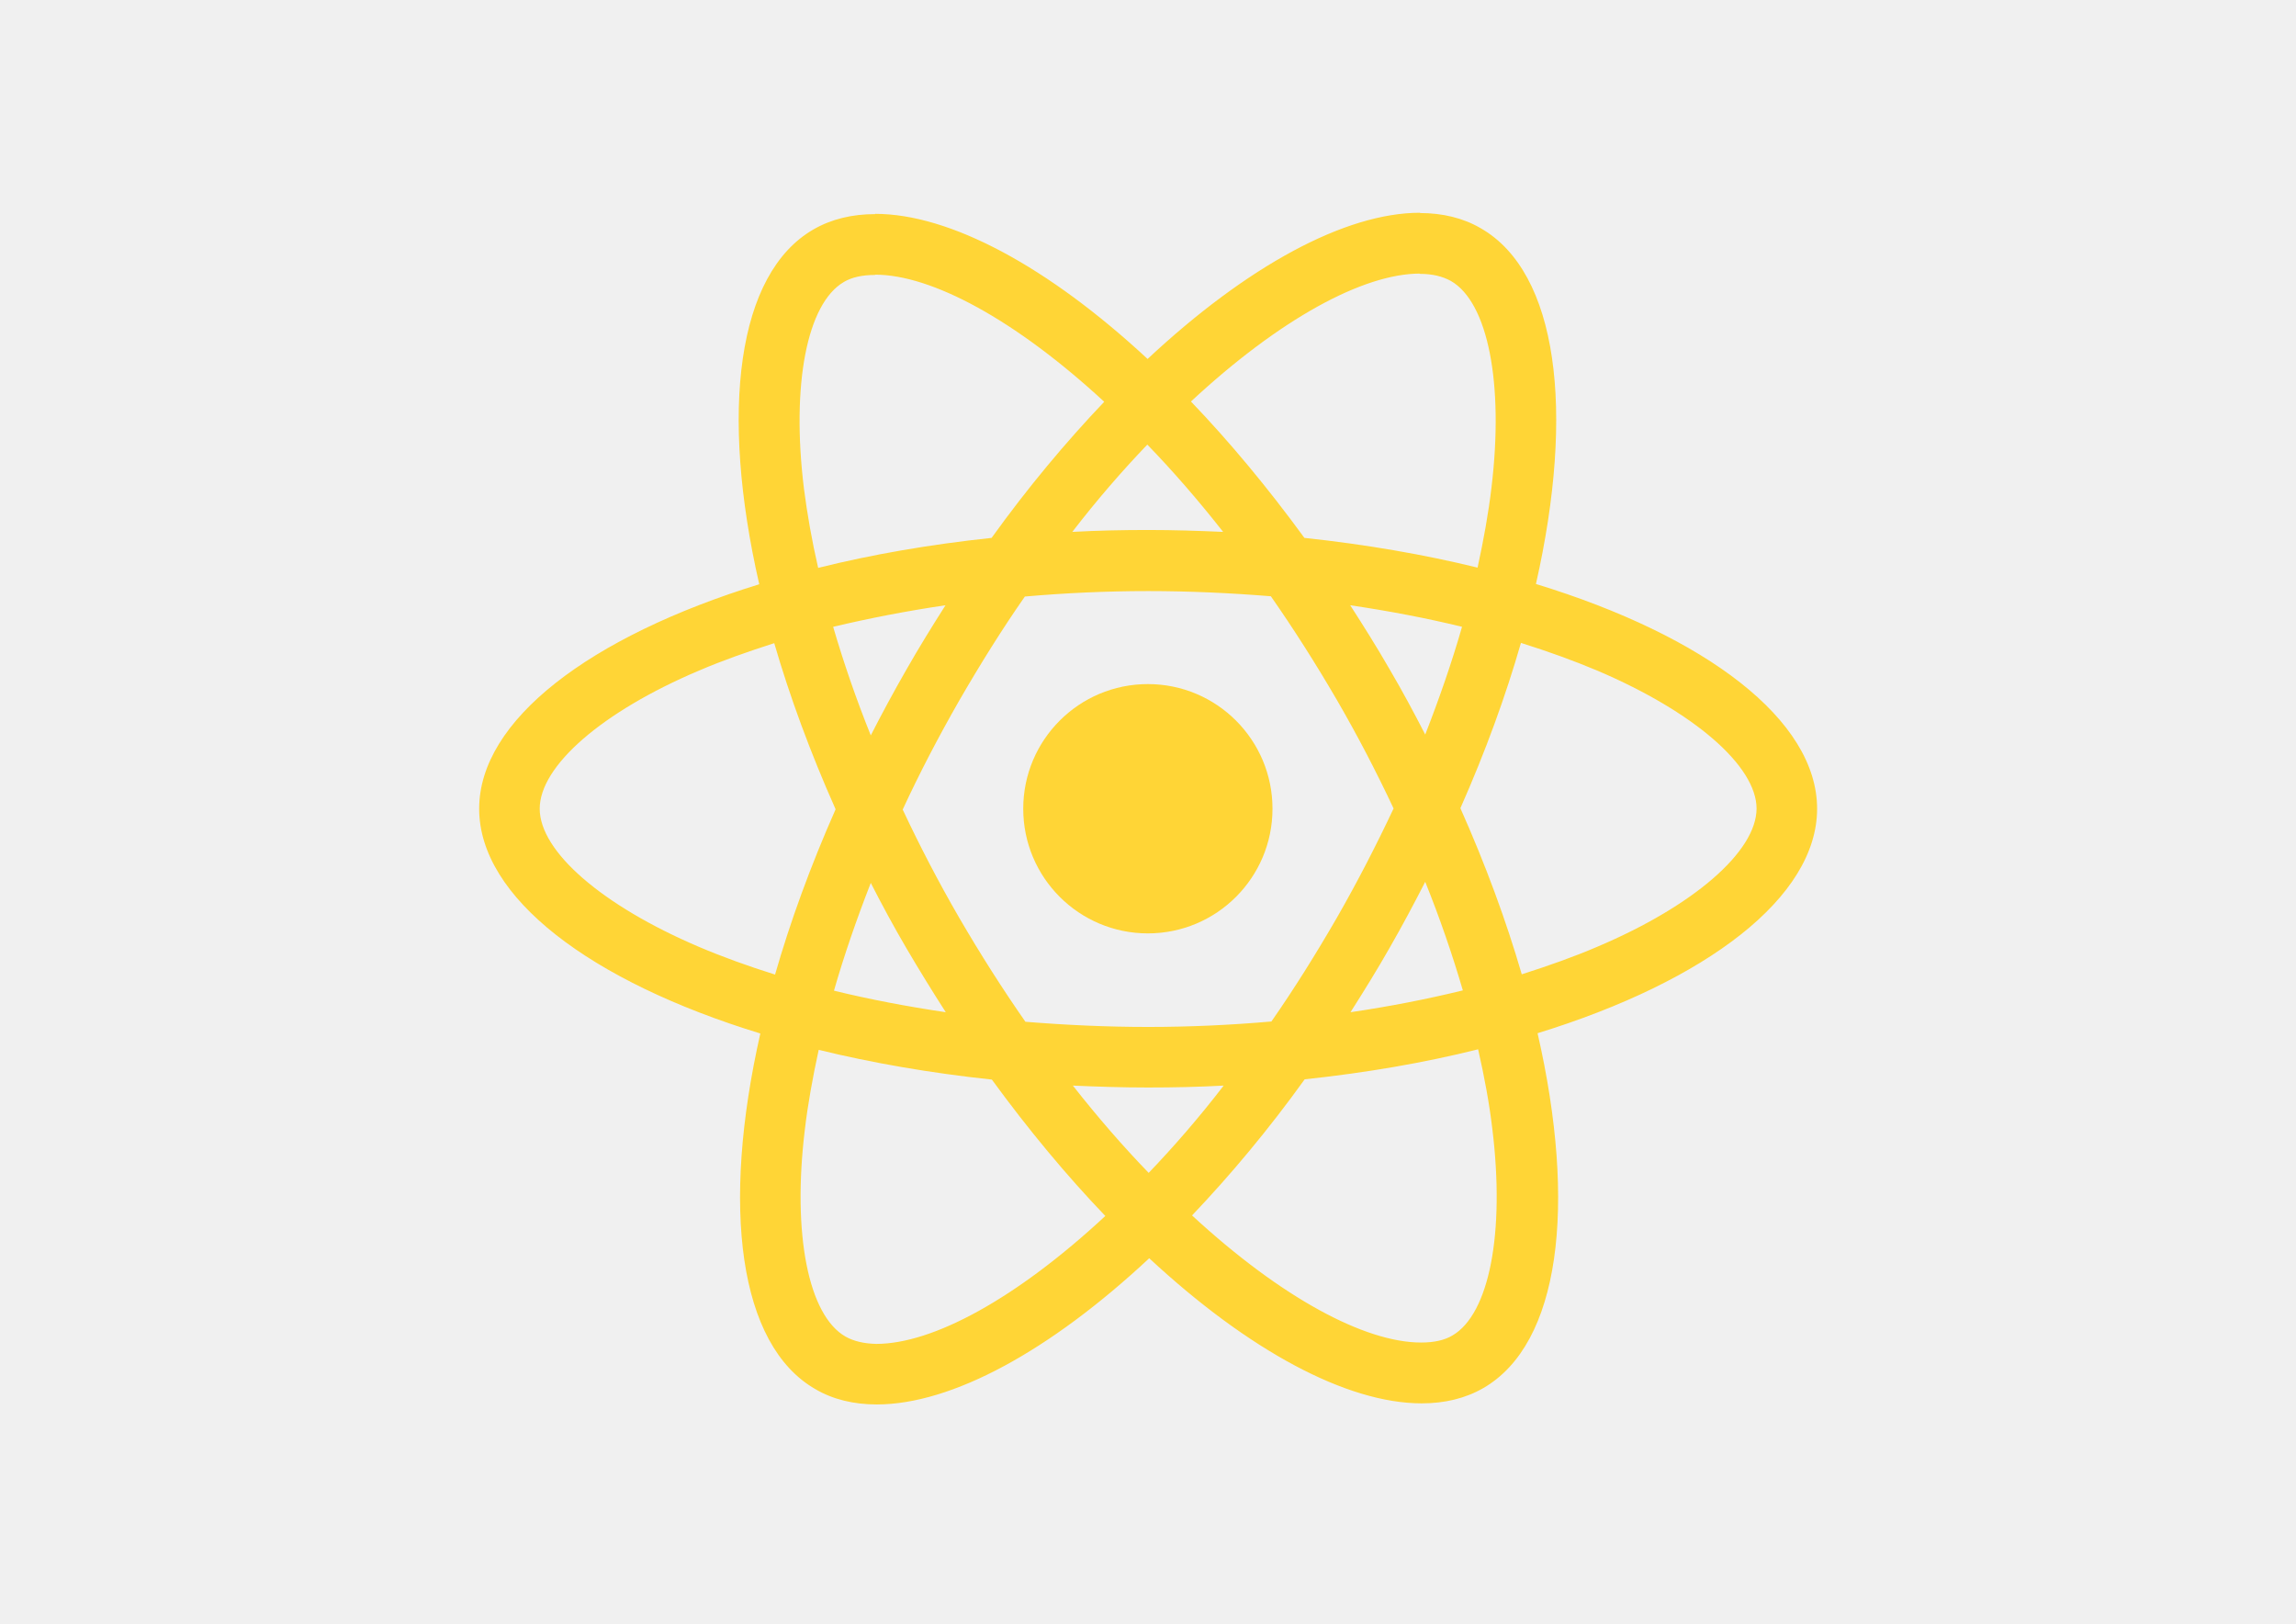
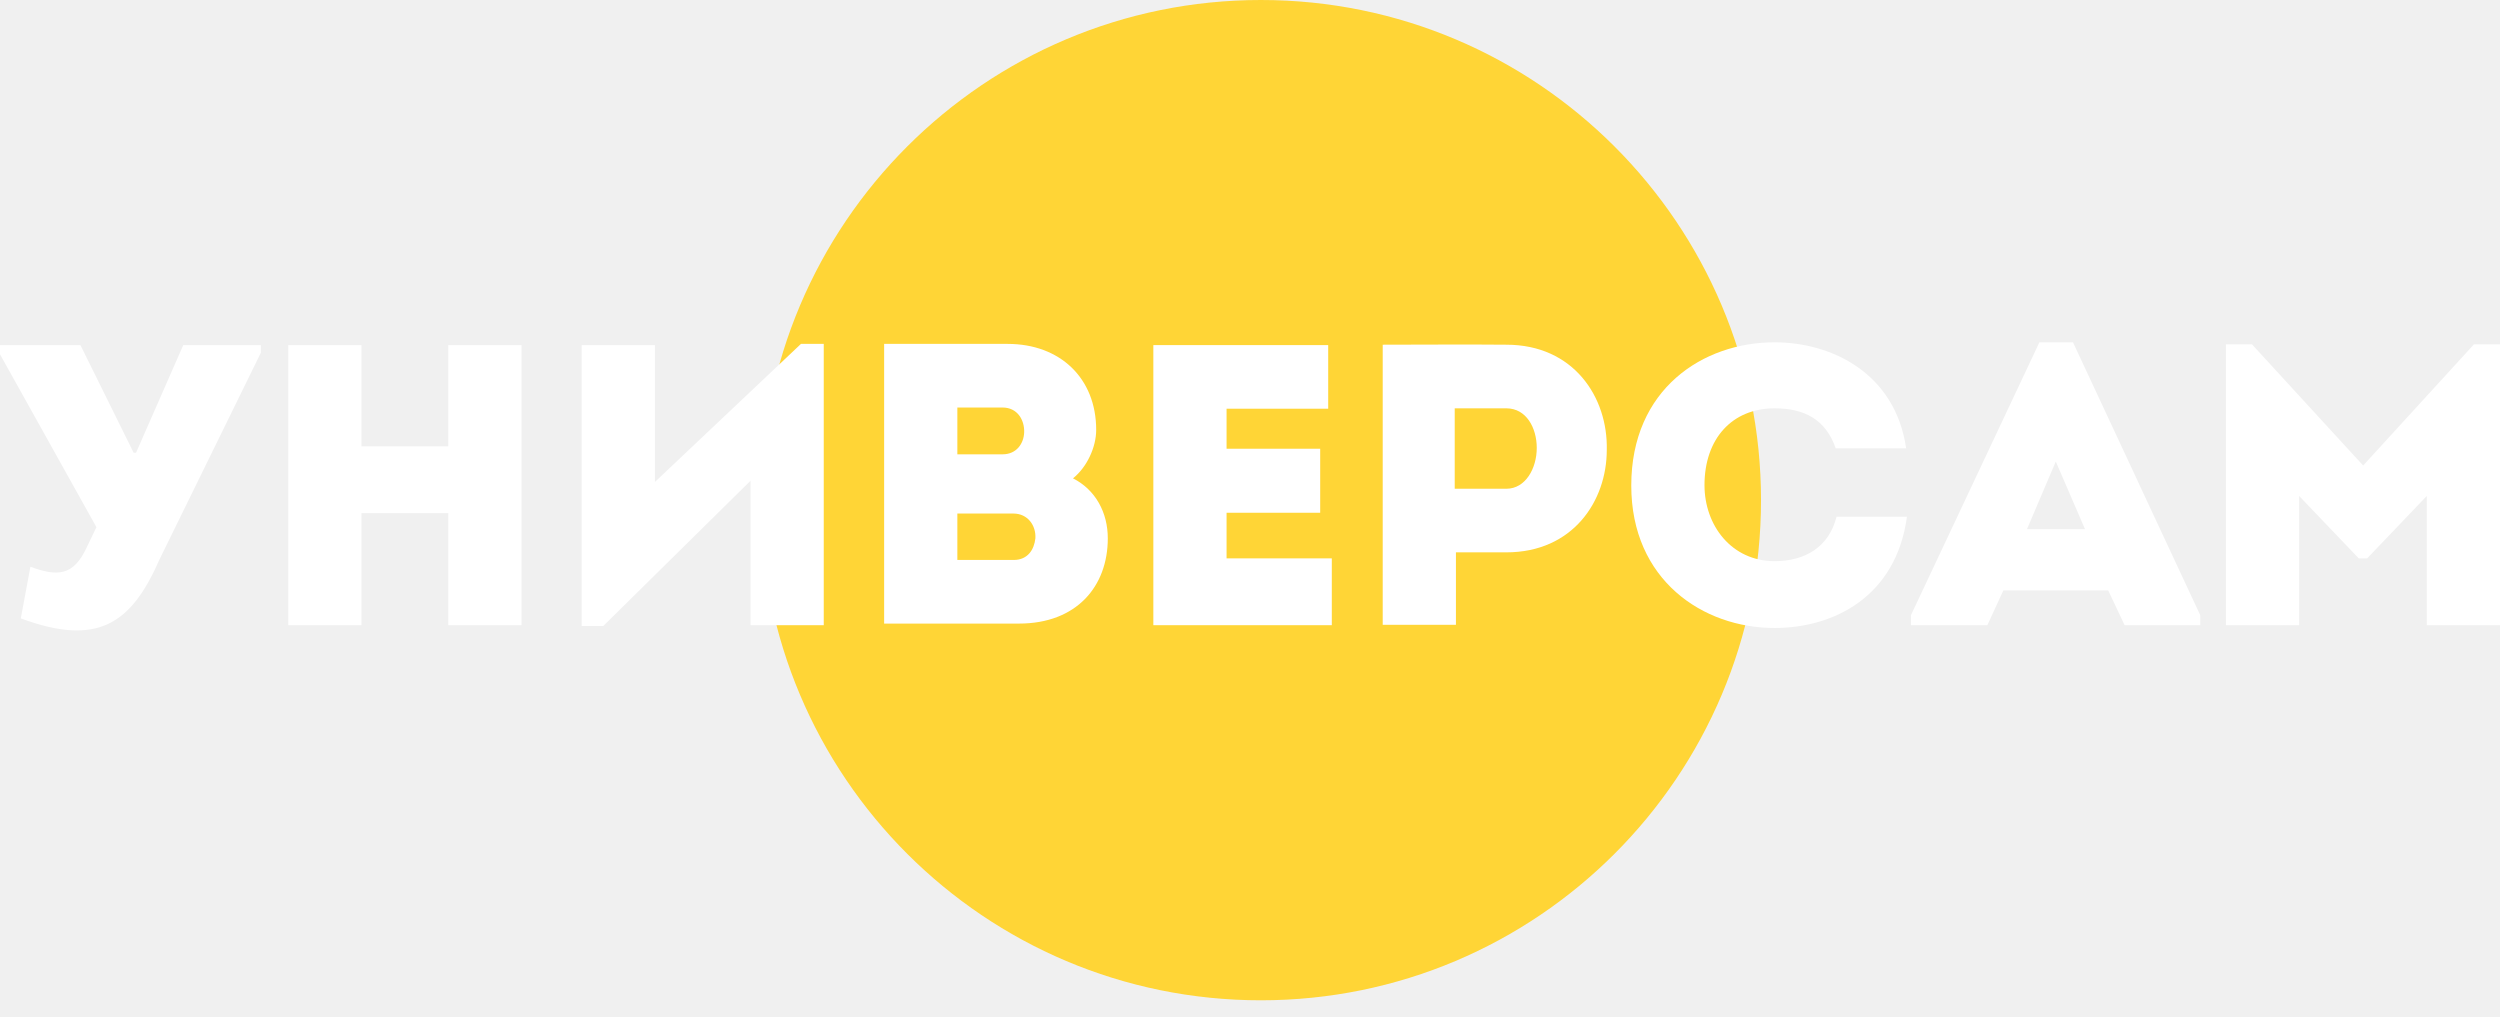
- <svg xmlns="http://www.w3.org/2000/svg" viewBox="0 0 841.9 595.3">
-   <g fill="#FFD536">
-     <path d="M666.3 296.5c0-32.5-40.7-63.3-103.1-82.4 14.4-63.6 8-114.2-20.2-130.4-6.5-3.8-14.1-5.6-22.4-5.6v22.3c4.6 0 8.3.9 11.4 2.6 13.6 7.8 19.5 37.5 14.9 75.7-1.1 9.4-2.9 19.3-5.1 29.4-19.6-4.8-41-8.5-63.5-10.9-13.5-18.5-27.5-35.3-41.6-50 32.6-30.3 63.2-46.9 84-46.9V78c-27.5 0-63.5 19.6-99.9 53.6-36.4-33.8-72.4-53.2-99.9-53.2v22.3c20.7 0 51.4 16.5 84 46.6-14 14.7-28 31.4-41.3 49.9-22.6 2.4-44 6.1-63.6 11-2.3-10-4-19.7-5.2-29-4.7-38.2 1.1-67.9 14.6-75.8 3-1.8 6.9-2.6 11.5-2.6V78.5c-8.4 0-16 1.8-22.6 5.6-28.1 16.2-34.4 66.7-19.9 130.1-62.2 19.2-102.7 49.9-102.7 82.3 0 32.5 40.7 63.3 103.1 82.4-14.4 63.6-8 114.2 20.2 130.4 6.5 3.8 14.1 5.6 22.5 5.6 27.5 0 63.5-19.6 99.9-53.6 36.4 33.8 72.4 53.2 99.9 53.2 8.4 0 16-1.8 22.6-5.6 28.1-16.2 34.4-66.7 19.9-130.1 62-19.1 102.5-49.9 102.5-82.3zm-130.2-66.7c-3.7 12.9-8.3 26.2-13.5 39.5-4.1-8-8.4-16-13.1-24-4.6-8-9.5-15.8-14.4-23.4 14.2 2.1 27.9 4.7 41 7.9zm-45.8 106.5c-7.8 13.5-15.8 26.3-24.1 38.2-14.9 1.3-30 2-45.2 2-15.1 0-30.2-.7-45-1.9-8.3-11.9-16.4-24.6-24.2-38-7.6-13.1-14.5-26.4-20.8-39.8 6.2-13.4 13.2-26.8 20.7-39.9 7.8-13.5 15.8-26.3 24.1-38.2 14.9-1.3 30-2 45.2-2 15.1 0 30.2.7 45 1.9 8.3 11.9 16.4 24.6 24.2 38 7.6 13.1 14.5 26.4 20.8 39.8-6.3 13.4-13.2 26.8-20.7 39.9zm32.3-13c5.4 13.4 10 26.8 13.8 39.8-13.1 3.2-26.9 5.9-41.2 8 4.9-7.7 9.8-15.6 14.4-23.7 4.6-8 8.9-16.1 13-24.1zM421.2 430c-9.3-9.6-18.6-20.3-27.8-32 9 .4 18.2.7 27.5.7 9.4 0 18.7-.2 27.8-.7-9 11.7-18.3 22.4-27.5 32zm-74.4-58.9c-14.2-2.1-27.9-4.7-41-7.9 3.7-12.9 8.3-26.2 13.5-39.5 4.1 8 8.4 16 13.1 24 4.7 8 9.5 15.8 14.4 23.4zM420.7 163c9.3 9.6 18.6 20.3 27.8 32-9-.4-18.2-.7-27.5-.7-9.4 0-18.7.2-27.8.7 9-11.7 18.3-22.4 27.5-32zm-74 58.9c-4.9 7.7-9.8 15.6-14.4 23.7-4.6 8-8.9 16-13 24-5.4-13.4-10-26.8-13.8-39.8 13.1-3.1 26.9-5.8 41.2-7.9zm-90.5 125.2c-35.4-15.1-58.3-34.9-58.3-50.6 0-15.7 22.9-35.6 58.3-50.6 8.6-3.7 18-7 27.7-10.1 5.7 19.6 13.2 40 22.5 60.9-9.2 20.8-16.6 41.1-22.2 60.6-9.9-3.1-19.3-6.5-28-10.2zM310 490c-13.6-7.8-19.5-37.5-14.9-75.7 1.1-9.4 2.9-19.3 5.1-29.4 19.6 4.8 41 8.5 63.5 10.9 13.5 18.5 27.5 35.3 41.6 50-32.6 30.3-63.2 46.9-84 46.9-4.5-.1-8.3-1-11.3-2.7zm237.2-76.2c4.7 38.2-1.1 67.9-14.6 75.8-3 1.8-6.9 2.6-11.5 2.6-20.7 0-51.4-16.5-84-46.6 14-14.7 28-31.4 41.3-49.9 22.6-2.4 44-6.1 63.6-11 2.3 10.1 4.1 19.8 5.2 29.1zm38.5-66.7c-8.6 3.7-18 7-27.7 10.1-5.7-19.6-13.2-40-22.5-60.9 9.2-20.8 16.6-41.1 22.2-60.6 9.9 3.1 19.3 6.5 28.1 10.2 35.4 15.1 58.3 34.9 58.3 50.6-.1 15.7-23 35.6-58.4 50.6zM320.8 78.4z" />
-     <circle cx="420.9" cy="296.5" r="45.7" />
-     <path d="M520.5 78.1z" />
-   </g>
+ <svg xmlns="http://www.w3.org/2000/svg" width="118" height="48" viewBox="0 0 118 48" fill="none">
+   <circle cx="59.513" cy="23.607" r="23.607" fill="#FFD536" />
+   <path d="M4.098 25.826C3.456 27.223 2.682 27.204 1.435 26.751L0.982 29.188C4.646 30.547 6.213 29.414 7.535 26.392L12.313 16.648V16.289H8.65L6.421 21.369H6.308L3.796 16.289H0V16.723L4.551 24.882L4.098 25.826Z" fill="white" />
+   <path d="M24.615 29.509V16.289H21.159V21.067H17.061V16.289H13.605V29.509H17.061V24.221H21.159V29.509H24.615Z" fill="white" />
+   <path d="M35.425 22.691V29.509H38.881V16.232H37.805L30.912 22.748V16.289H27.456V29.546H28.475L35.425 22.691Z" fill="white" />
+   <path d="M51.74 20.292C51.74 17.837 50.022 16.232 47.566 16.232H41.731V29.433H48.095C50.815 29.433 52.288 27.677 52.288 25.41C52.288 24.202 51.721 23.125 50.645 22.578C51.306 22.049 51.74 21.105 51.74 20.292ZM47.321 19.235C48.02 19.235 48.36 19.82 48.341 20.406C48.322 20.934 47.982 21.444 47.321 21.444H45.187V19.235H47.321ZM47.831 24.239C48.511 24.239 48.907 24.806 48.87 25.41C48.813 25.939 48.511 26.43 47.85 26.43H45.187V24.239H47.831Z" fill="white" />
+   <path d="M62.691 16.289H54.438V29.509H62.861V26.355H57.894V24.202H62.313V21.18H57.894V19.291H62.691V16.289Z" fill="white" />
+   <path d="M68.72 29.49V26.071H71.1C74.235 26.071 75.84 23.654 75.84 21.237C75.897 18.744 74.272 16.27 71.1 16.27C69.136 16.251 67.228 16.27 65.264 16.27V29.49H68.72ZM68.663 23.069V19.273H71.1C72.044 19.273 72.535 20.198 72.535 21.142C72.535 22.105 72.006 23.069 71.1 23.069H68.663Z" fill="white" />
+   <path d="M76.996 22.918C76.996 27.375 80.376 29.641 83.757 29.641C86.571 29.641 89.498 28.149 90.008 24.391H86.684C86.325 25.826 85.192 26.487 83.757 26.487C81.736 26.487 80.452 24.806 80.452 22.899C80.452 20.708 81.755 19.273 83.757 19.273C85.173 19.273 86.174 19.801 86.646 21.161H89.97C89.46 17.63 86.476 16.157 83.757 16.157C80.376 16.157 76.996 18.366 76.996 22.918Z" fill="white" />
+   <path d="M99.507 27.866L100.282 29.509H103.851V29.036L97.845 16.157H96.259L90.197 29.036V29.509H93.804L94.559 27.866H99.507ZM97.033 21.784L98.412 24.976H95.674L97.033 21.784Z" fill="white" />
+   <path d="M111.541 21.973L106.291 16.251H105.063V29.509H108.519V23.409L111.333 26.355H111.73L114.544 23.409V29.509H118V16.251H116.772L111.541 21.973Z" fill="white" />
</svg>
